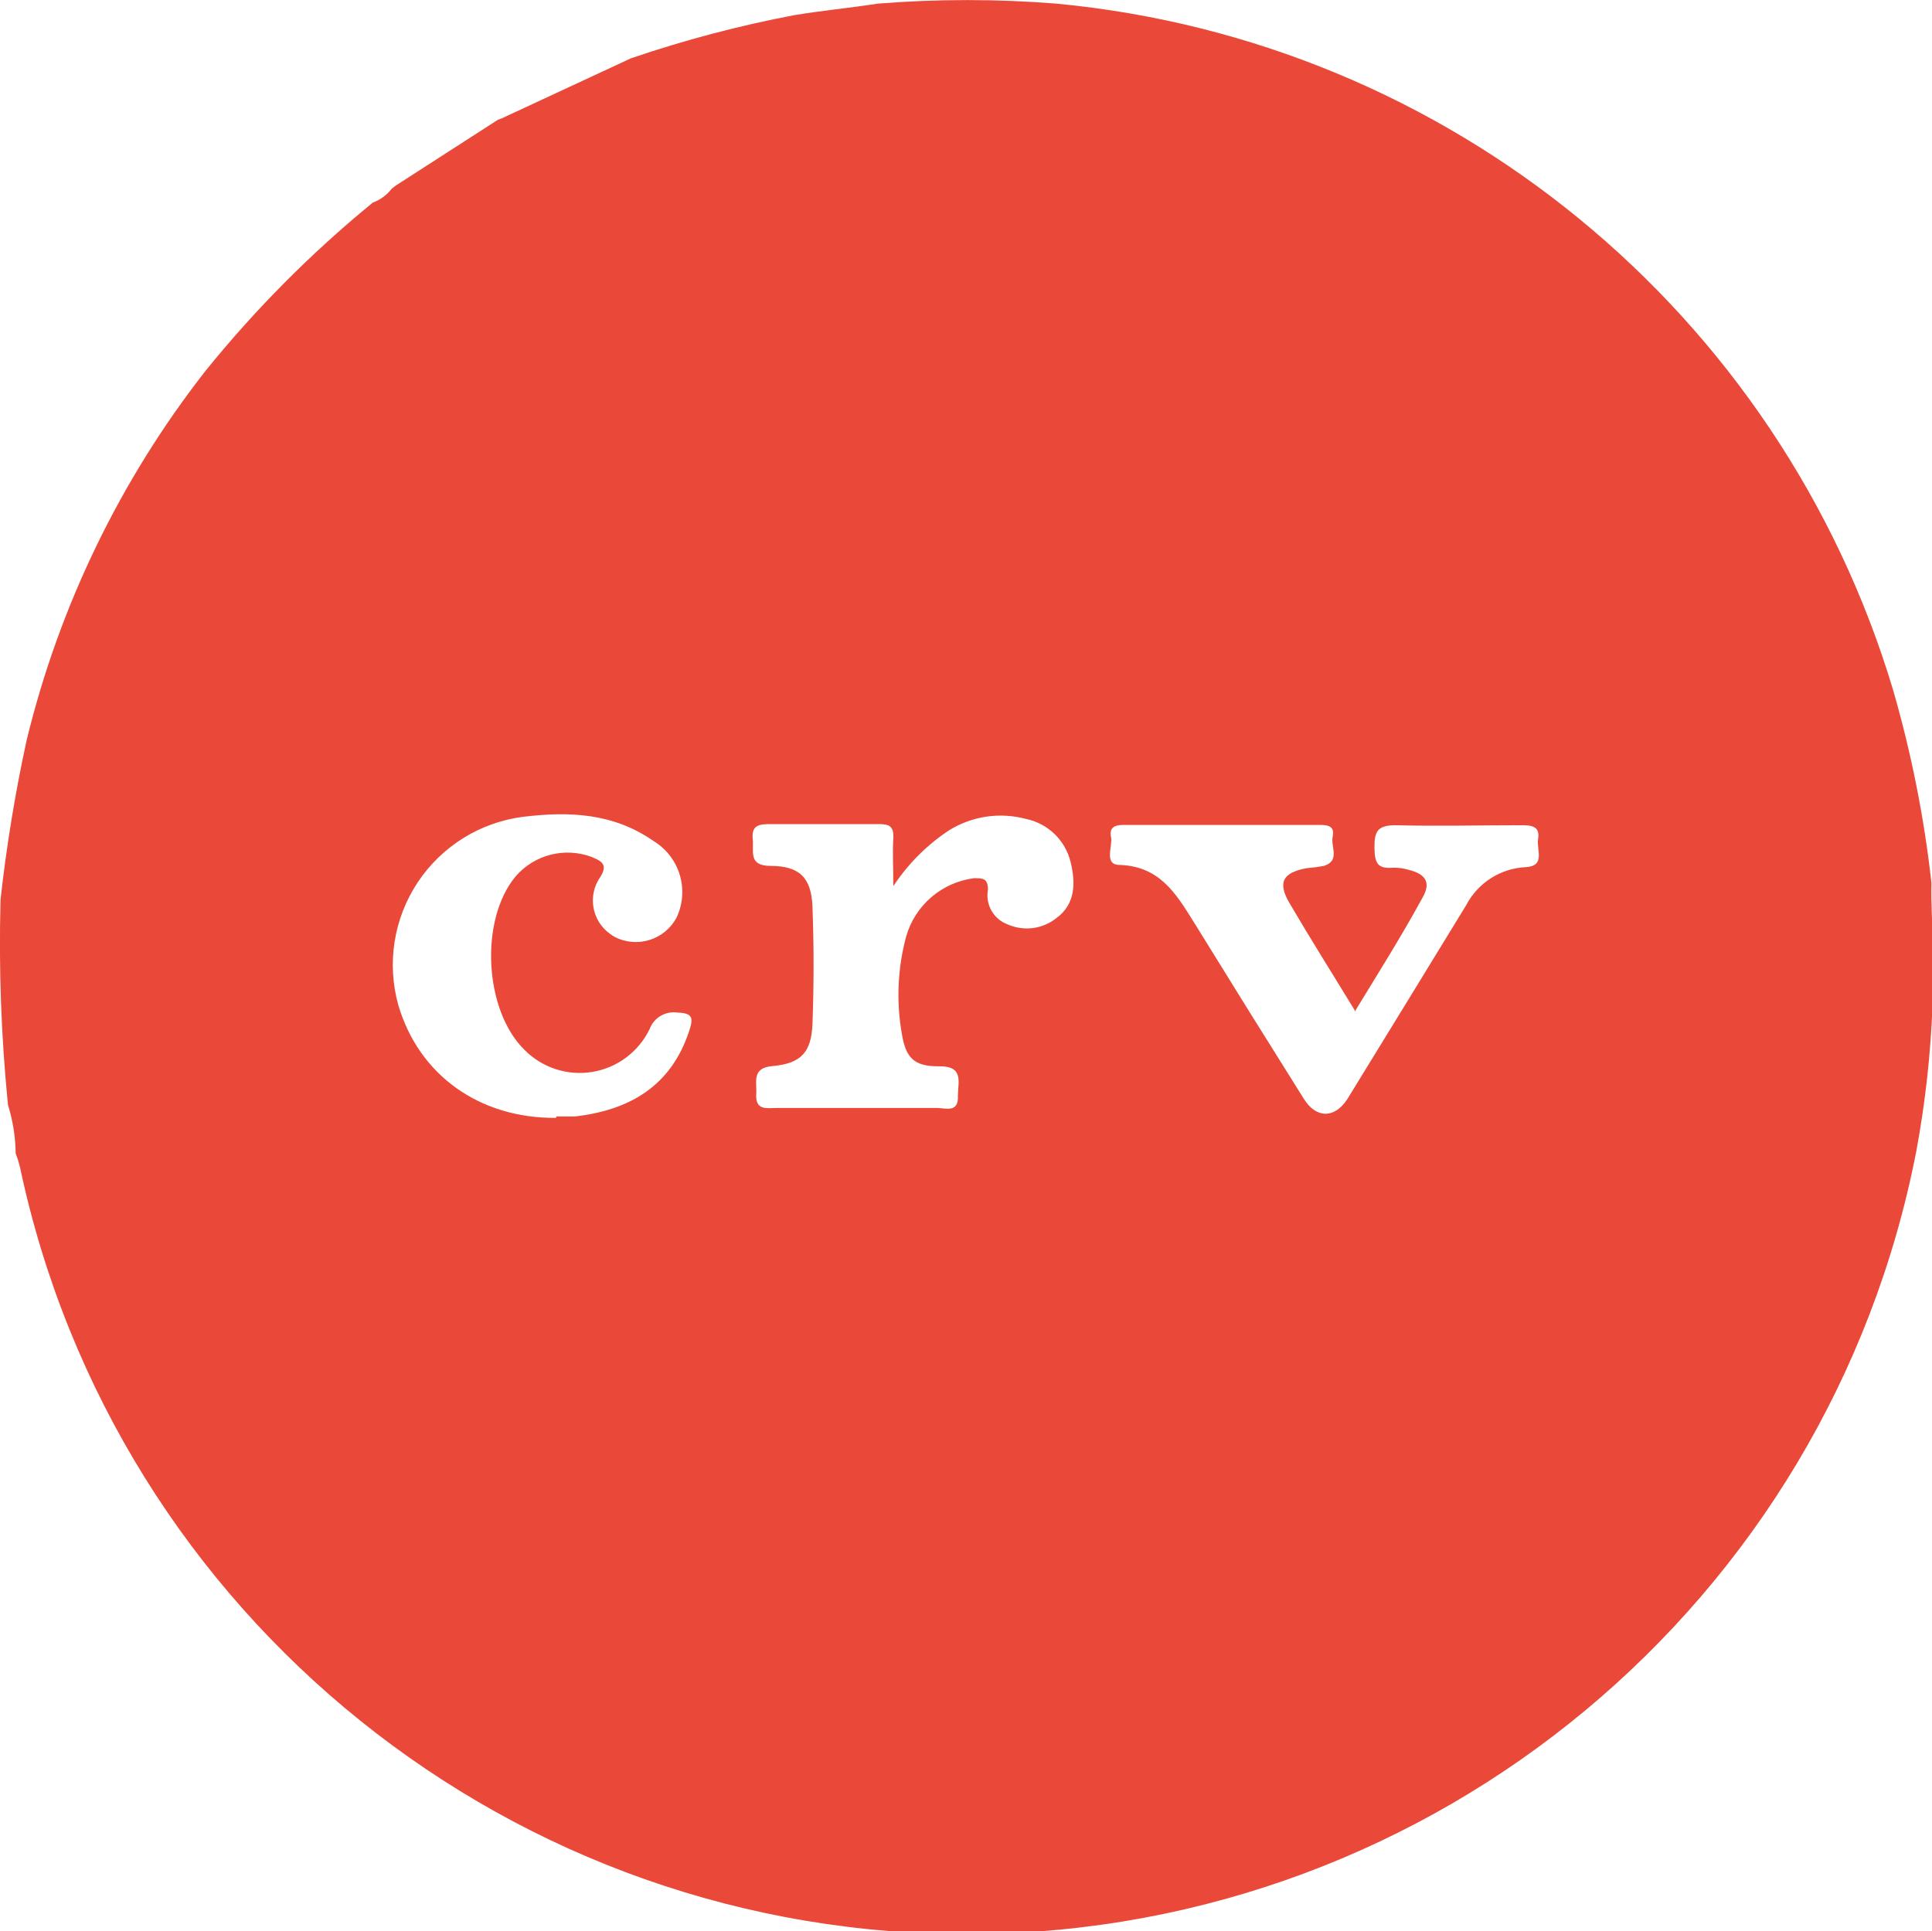
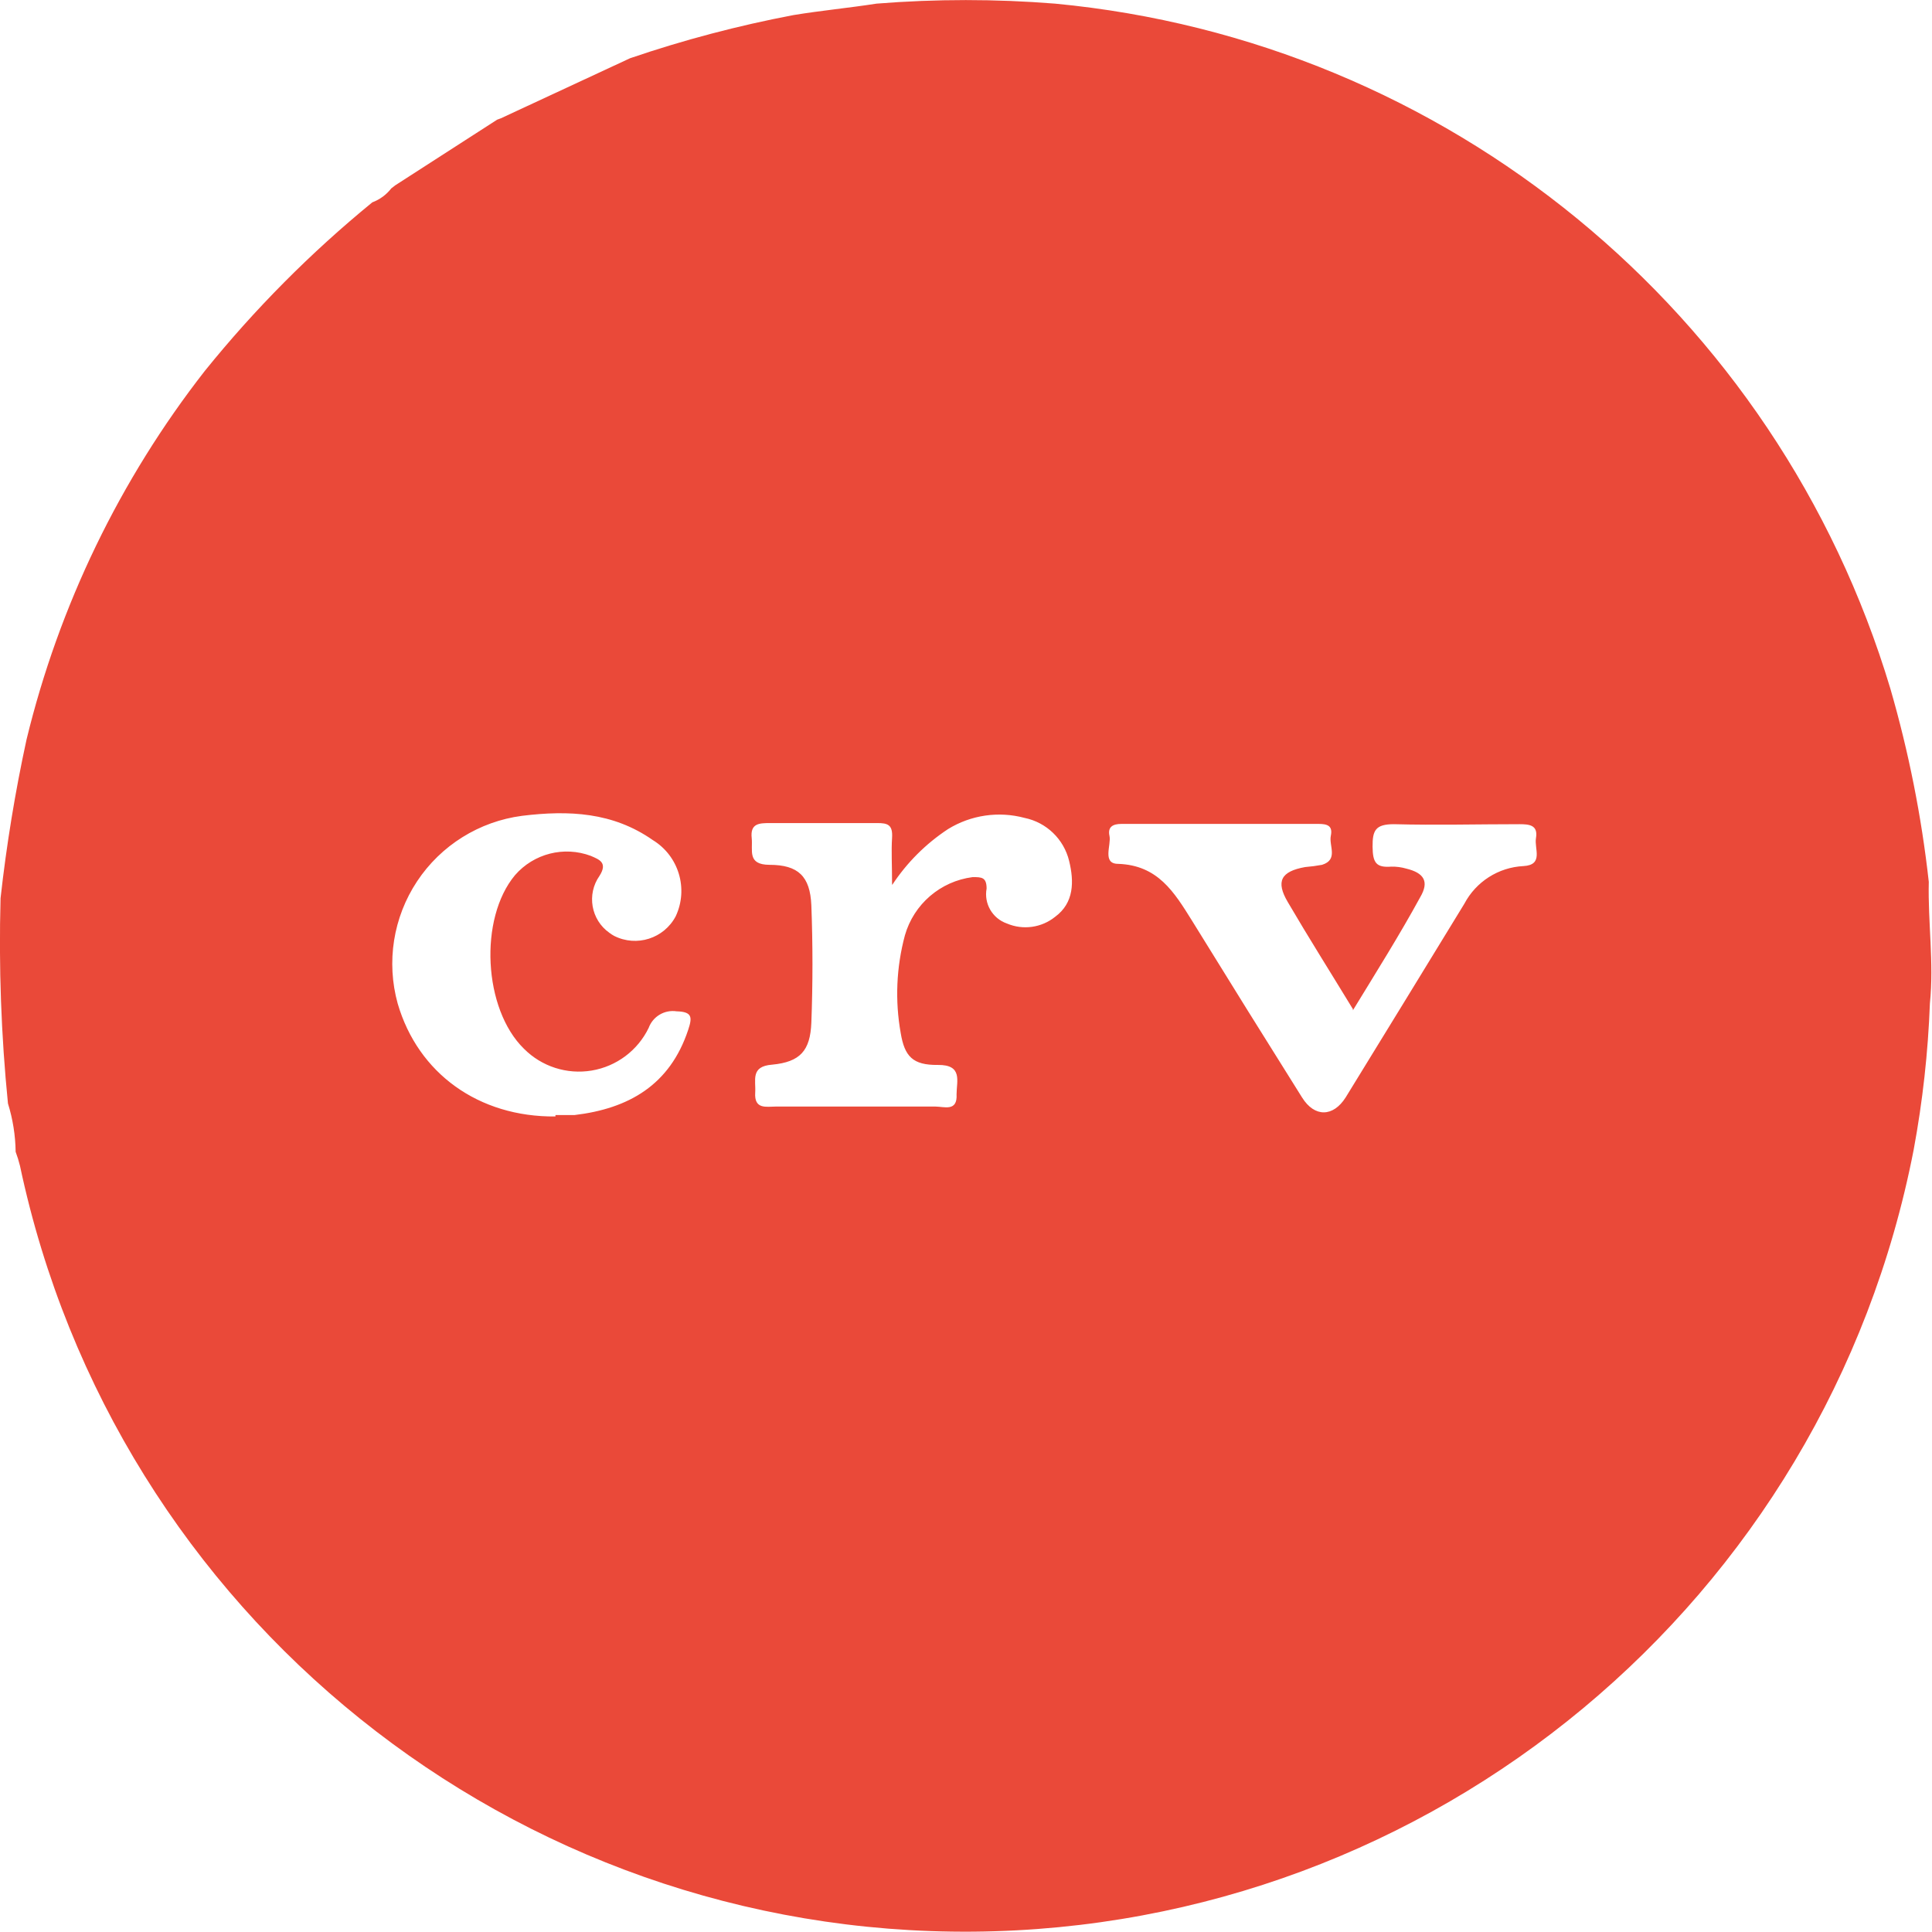
- <svg xmlns="http://www.w3.org/2000/svg" class="image" data-name="Layer 1" id="ed5aab84-2135-4c60-b1b0-041f1fec7f35" viewbox="0 0 138.31 138.35">
+ <svg xmlns="http://www.w3.org/2000/svg" class="image" data-name="Layer 1" id="ed5aab84-2135-4c60-b1b0-041f1fec7f35" viewBox="0 0 138.31 138.35">
  <path d="M62.79.24a80.19,80.19,0,0,1,12.78,0A69.27,69.27,0,0,1,135.39,49.3a82.38,82.38,0,0,1,2.75,13.83c-.07,2.9.38,5.79.08,8.7a72.28,72.28,0,0,1-1.16,10.47A69.19,69.19,0,0,1,1.45,83.46a9,9,0,0,0-.31-1A12.17,12.17,0,0,0,.59,79h0A115.84,115.84,0,0,1,.06,64.3,111.56,111.56,0,0,1,1.92,52.94,69.57,69.57,0,0,1,14.68,26.55a82.55,82.55,0,0,1,12-12.08,3.08,3.08,0,0,0,1.36-1l.3-.23,7.28-4.69.27-.1,9.25-4.3a85.73,85.73,0,0,1,11.7-3.09C58.78.74,60.79.55,62.79.24Zm34.11,72c-1.62-2.66-3.18-5.13-4.66-7.66-.88-1.49-.49-2.2,1.24-2.51a12.13,12.13,0,0,0,1.21-.16c1.19-.37.48-1.37.63-2.08s-.24-.85-.87-.85H80.33c-.63,0-1,.22-.86.86s-.55,2,.62,2c2.84.1,4,2,5.29,4.07q3.91,6.34,7.88,12.66c.9,1.44,2.23,1.4,3.12,0q4.26-6.93,8.5-13.87A5.07,5.07,0,0,1,109.11,62c1.47-.08.77-1.25.9-2,.16-.93-.46-1-1.17-1-3,0-6,.08-9,0-1.32,0-1.54.44-1.53,1.61s.27,1.51,1.34,1.43a3.54,3.54,0,0,1,1.07.14c1.28.31,1.66.93,1,2.05-1.48,2.71-3.11,5.3-4.82,8.1Zm-33-9c0-1.37-.06-2.32,0-3.25s-.28-1.08-1.09-1.07c-2.54,0-5.07,0-7.61,0-.79,0-1.47,0-1.35,1.08.09.88-.34,1.9,1.27,1.91,2.07,0,2.91.83,3,2.89q.16,4.22,0,8.42c-.08,2-.8,2.81-2.81,3-1.57.12-1.15,1.12-1.21,2-.08,1.23.81,1,1.48,1H67c.63,0,1.59.39,1.52-.88,0-.94.46-2.12-1.34-2.1s-2.38-.61-2.66-2.28a16.06,16.06,0,0,1,.3-7,5.81,5.81,0,0,1,4.85-4.17c.64,0,1,0,1,.82a2.22,2.22,0,0,0,1.45,2.5,3.39,3.39,0,0,0,3.46-.48c1.36-1,1.36-2.53,1-4a4.14,4.14,0,0,0-3.19-3.08,7,7,0,0,0-5.48.8,14,14,0,0,0-4,4ZM39.8,79.83q.68,0,1.35,0c3.89-.46,6.84-2.15,8.15-6.1.3-.9.3-1.3-.83-1.33a1.84,1.84,0,0,0-2,1.19,5.55,5.55,0,0,1-8.93,1.49c-2.91-2.84-3.24-9.32-.64-12.43a4.91,4.91,0,0,1,5.43-1.38c.59.26,1.23.47.62,1.43a2.93,2.93,0,0,0,.71,4.08A2.5,2.5,0,0,0,44,67a3.3,3.3,0,0,0,4.41-1.41,4.27,4.27,0,0,0-1.64-5.45c-2.86-2-6-2.15-9.36-1.74a10.68,10.68,0,0,0-8.91,13.45c1.46,5,5.8,8.13,11.29,8.08Z" fill="#ea4939" transform="translate(-0.02 0.02)">
 </path>
</svg>
